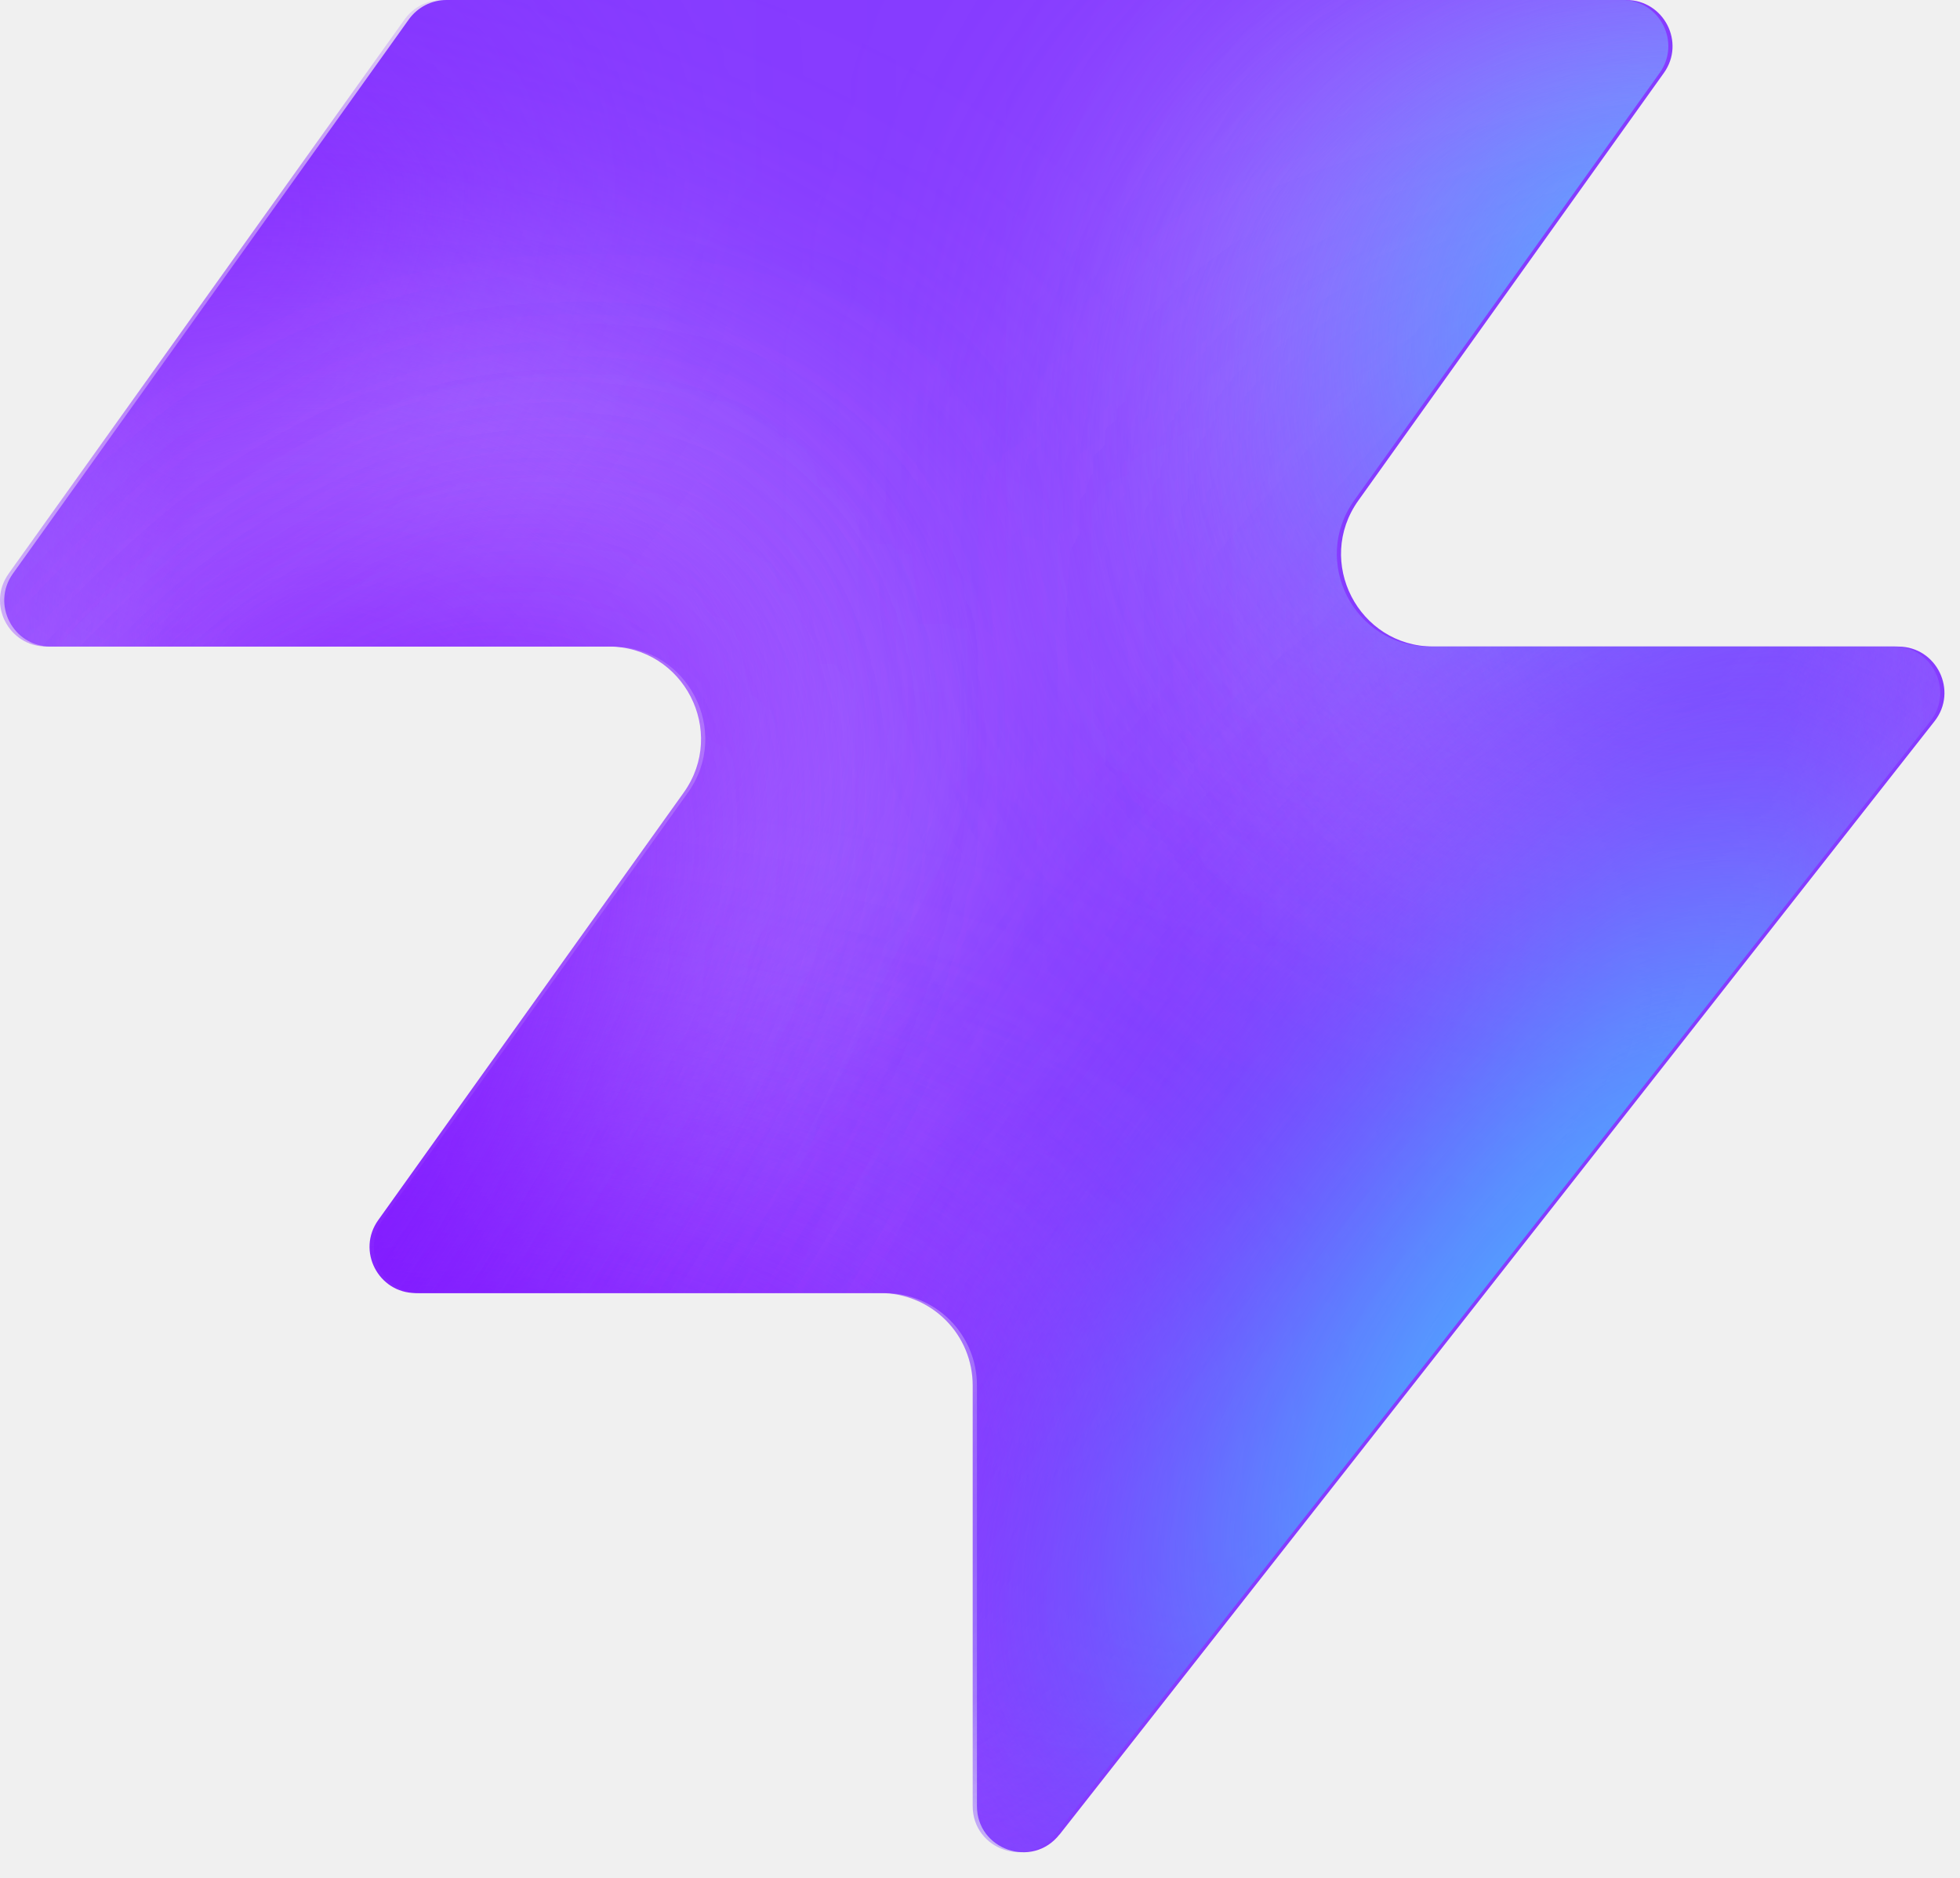
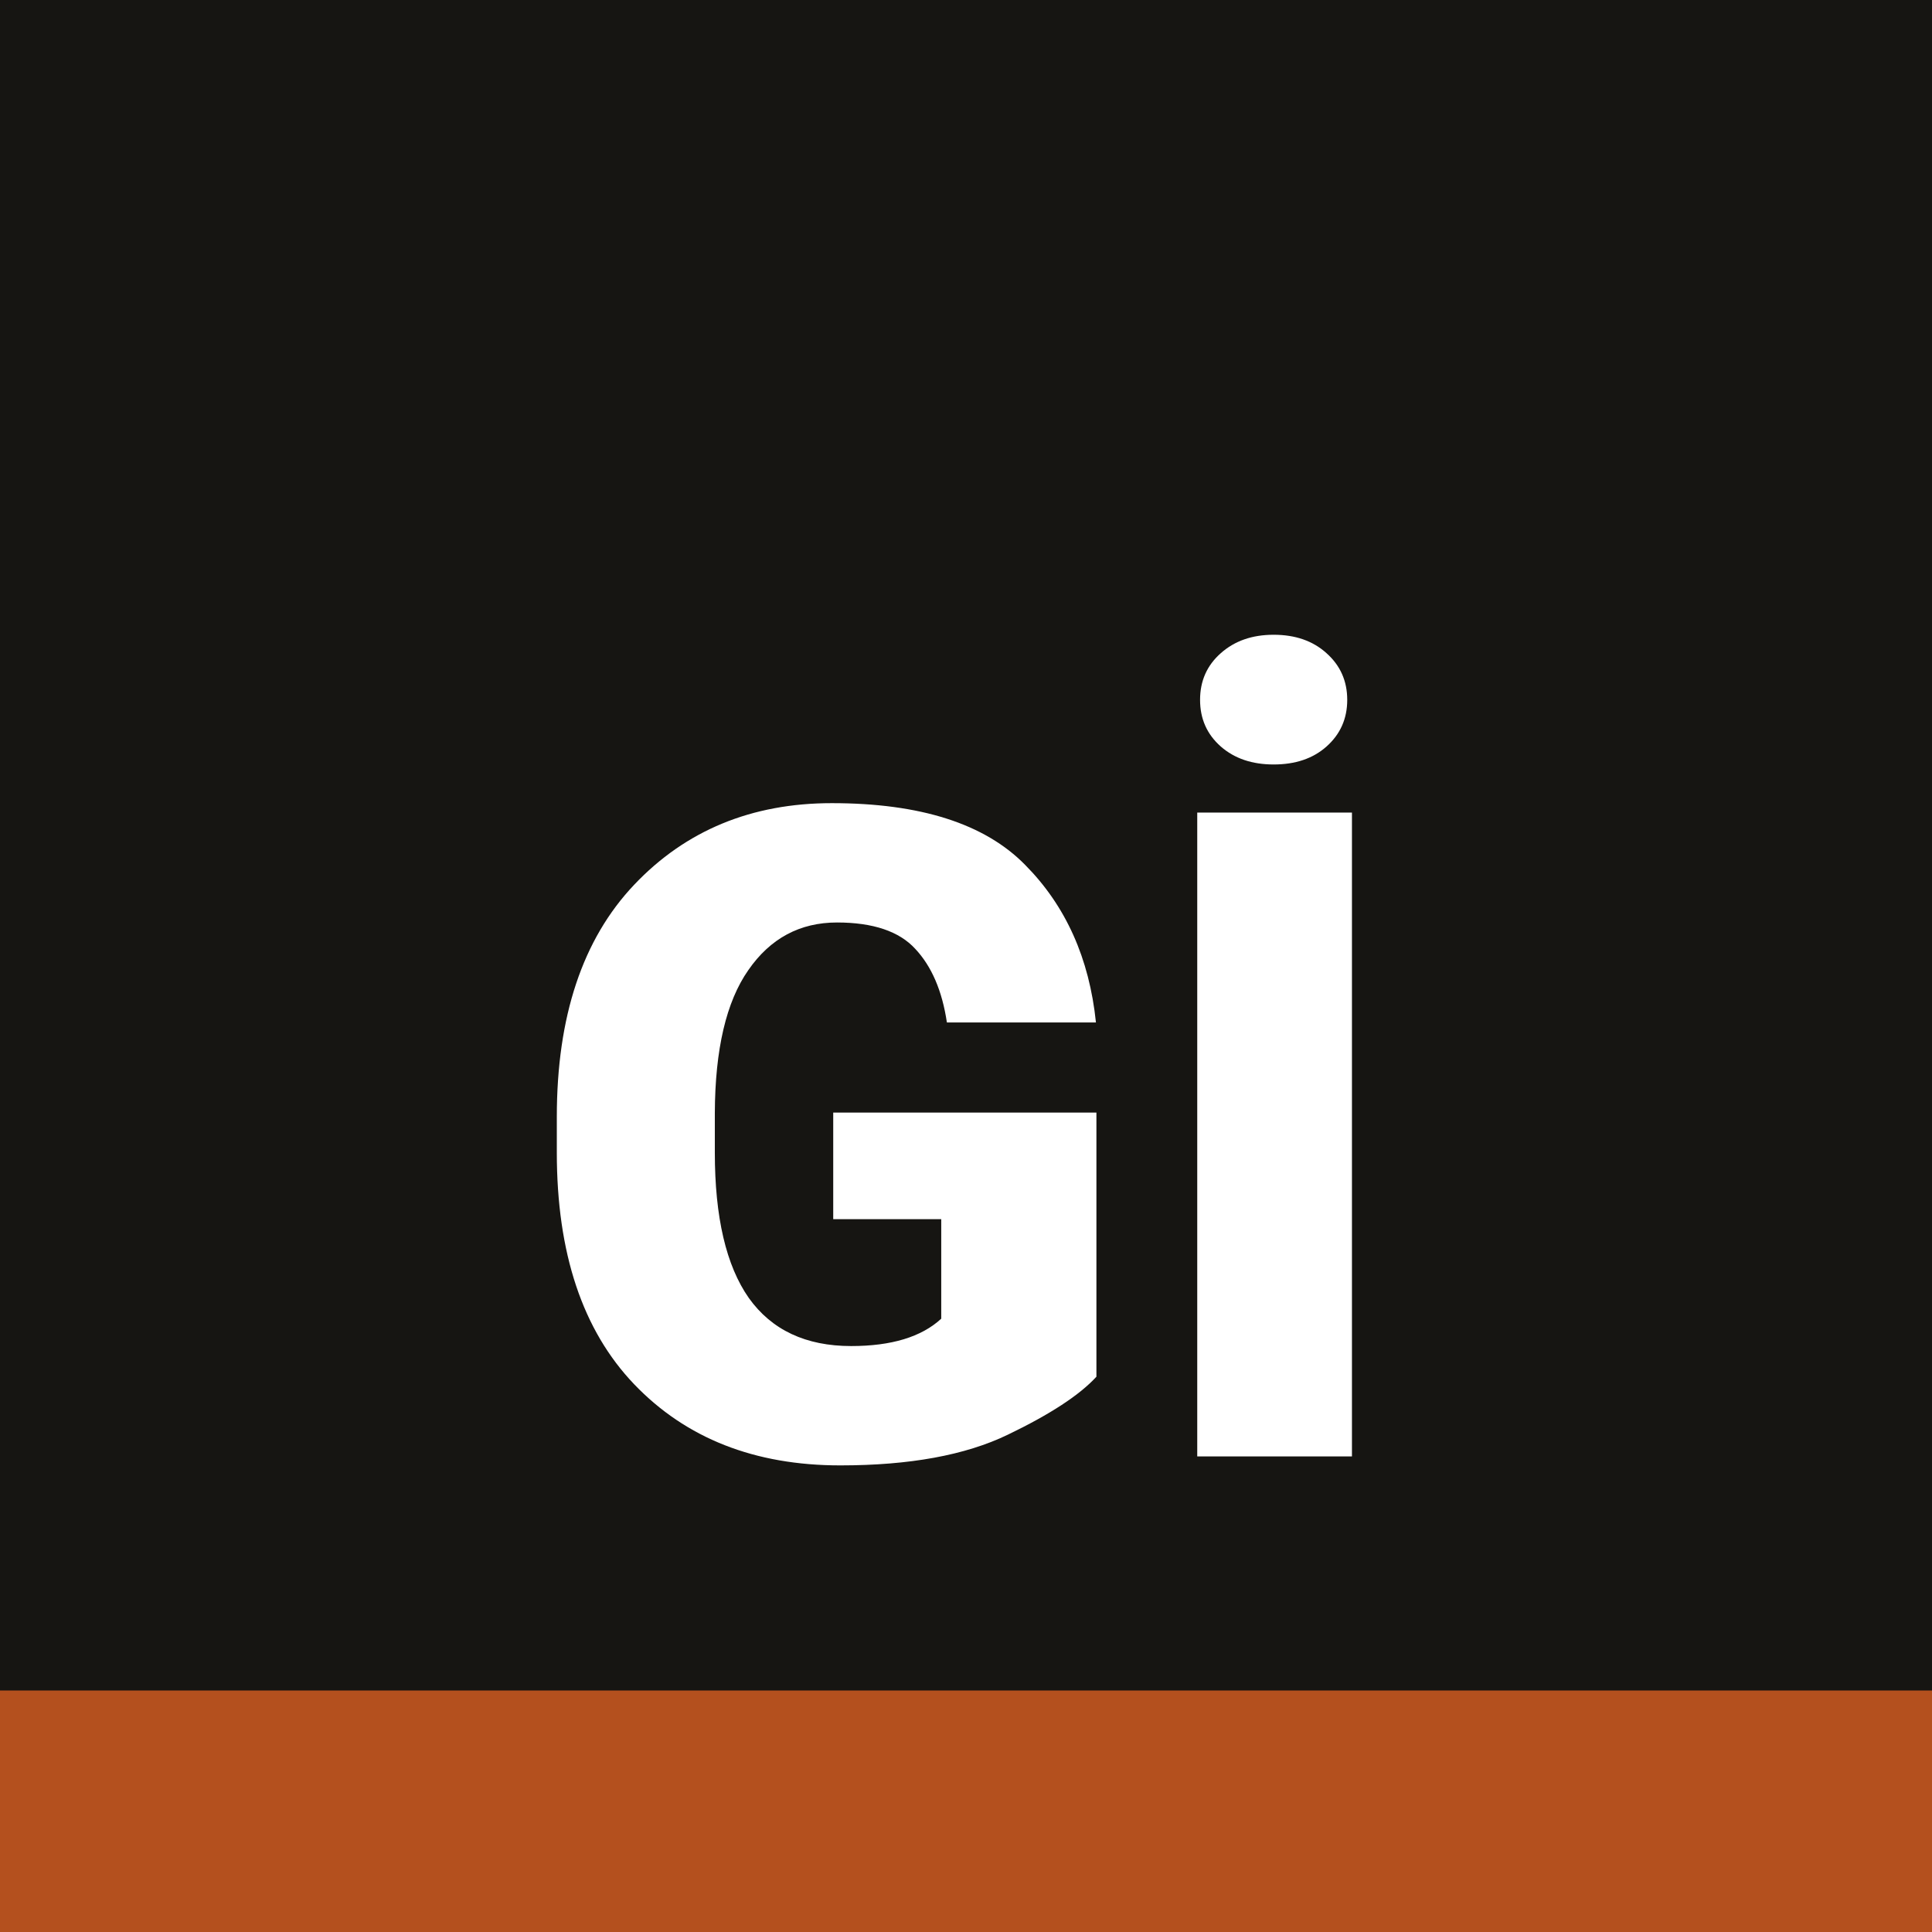
- <svg xmlns="http://www.w3.org/2000/svg" width="48" height="46" fill="none" viewBox="0 0 48 46">
-   <path fill="#863bff" d="M25.946 44.938c-.664.845-2.021.375-2.021-.698V33.937a2.26 2.26 0 0 0-2.262-2.262H10.287c-.92 0-1.456-1.04-.92-1.788l7.48-10.471c1.07-1.497 0-3.578-1.842-3.578H1.237c-.92 0-1.456-1.04-.92-1.788L10.013.474c.214-.297.556-.474.92-.474h28.894c.92 0 1.456 1.04.92 1.788l-7.48 10.471c-1.07 1.498 0 3.579 1.842 3.579h11.377c.943 0 1.473 1.088.89 1.83L25.947 44.94z" style="fill:#863bff;fill:color(display-p3 .525 .23 1);fill-opacity:1" />
-   <mask id="a" width="48" height="46" x="0" y="0" maskUnits="userSpaceOnUse" style="mask-type:alpha">
-     <path fill="#000" d="M25.842 44.938c-.664.844-2.021.375-2.021-.698V33.937a2.26 2.26 0 0 0-2.262-2.262H10.183c-.92 0-1.456-1.04-.92-1.788l7.48-10.471c1.07-1.498 0-3.579-1.842-3.579H1.133c-.92 0-1.456-1.04-.92-1.787L9.91.473c.214-.297.556-.474.92-.474h28.894c.92 0 1.456 1.04.92 1.788l-7.48 10.471c-1.07 1.498 0 3.578 1.842 3.578h11.377c.943 0 1.473 1.088.89 1.832L25.843 44.94z" style="fill:#000;fill-opacity:1" />
-   </mask>
-   <g mask="url(#a)">
-     <g filter="url(#b)">
-       <ellipse cx="5.508" cy="14.704" fill="#ede6ff" rx="5.508" ry="14.704" style="fill:#ede6ff;fill:color(display-p3 .927 .903 1);fill-opacity:1" transform="matrix(.00324 1 1 -.00324 -4.47 31.516)" />
-     </g>
-     <g filter="url(#c)">
-       <ellipse cx="10.399" cy="29.851" fill="#ede6ff" rx="10.399" ry="29.851" style="fill:#ede6ff;fill:color(display-p3 .927 .903 1);fill-opacity:1" transform="matrix(.00324 1 1 -.00324 -39.328 7.883)" />
-     </g>
-     <g filter="url(#d)">
-       <ellipse cx="5.508" cy="30.487" fill="#7e14ff" rx="5.508" ry="30.487" style="fill:#7e14ff;fill:color(display-p3 .492 .077 1);fill-opacity:1" transform="rotate(89.814 -25.913 -14.639)scale(1 -1)" />
-     </g>
-     <g filter="url(#e)">
-       <ellipse cx="5.508" cy="30.599" fill="#7e14ff" rx="5.508" ry="30.599" style="fill:#7e14ff;fill:color(display-p3 .492 .077 1);fill-opacity:1" transform="rotate(89.814 -32.644 -3.334)scale(1 -1)" />
-     </g>
-     <g filter="url(#f)">
-       <ellipse cx="5.508" cy="30.599" fill="#7e14ff" rx="5.508" ry="30.599" style="fill:#7e14ff;fill:color(display-p3 .492 .077 1);fill-opacity:1" transform="matrix(.00324 1 1 -.00324 -34.34 30.47)" />
-     </g>
-     <g filter="url(#g)">
-       <ellipse cx="14.072" cy="22.078" fill="#ede6ff" rx="14.072" ry="22.078" style="fill:#ede6ff;fill:color(display-p3 .927 .903 1);fill-opacity:1" transform="rotate(93.35 24.506 48.493)scale(-1 1)" />
-     </g>
-     <g filter="url(#h)">
-       <ellipse cx="3.47" cy="21.501" fill="#7e14ff" rx="3.47" ry="21.501" style="fill:#7e14ff;fill:color(display-p3 .492 .077 1);fill-opacity:1" transform="rotate(89.009 28.708 47.59)scale(-1 1)" />
-     </g>
-     <g filter="url(#i)">
-       <ellipse cx="3.47" cy="21.501" fill="#7e14ff" rx="3.47" ry="21.501" style="fill:#7e14ff;fill:color(display-p3 .492 .077 1);fill-opacity:1" transform="rotate(89.009 28.708 47.59)scale(-1 1)" />
-     </g>
-     <g filter="url(#j)">
-       <ellipse cx=".387" cy="8.972" fill="#7e14ff" rx="4.407" ry="29.108" style="fill:#7e14ff;fill:color(display-p3 .492 .077 1);fill-opacity:1" transform="rotate(39.51 .387 8.972)" />
-     </g>
-     <g filter="url(#k)">
-       <ellipse cx="47.523" cy="-6.092" fill="#7e14ff" rx="4.407" ry="29.108" style="fill:#7e14ff;fill:color(display-p3 .492 .077 1);fill-opacity:1" transform="rotate(37.892 47.523 -6.092)" />
-     </g>
-     <g filter="url(#l)">
-       <ellipse cx="41.412" cy="6.333" fill="#47bfff" rx="5.971" ry="9.665" style="fill:#47bfff;fill:color(display-p3 .28 .748 1);fill-opacity:1" transform="rotate(37.892 41.412 6.333)" />
-     </g>
-     <g filter="url(#m)">
-       <ellipse cx="-1.879" cy="38.332" fill="#7e14ff" rx="4.407" ry="29.108" style="fill:#7e14ff;fill:color(display-p3 .492 .077 1);fill-opacity:1" transform="rotate(37.892 -1.88 38.332)" />
-     </g>
-     <g filter="url(#n)">
-       <ellipse cx="-1.879" cy="38.332" fill="#7e14ff" rx="4.407" ry="29.108" style="fill:#7e14ff;fill:color(display-p3 .492 .077 1);fill-opacity:1" transform="rotate(37.892 -1.88 38.332)" />
-     </g>
-     <g filter="url(#o)">
-       <ellipse cx="35.651" cy="29.907" fill="#7e14ff" rx="4.407" ry="29.108" style="fill:#7e14ff;fill:color(display-p3 .492 .077 1);fill-opacity:1" transform="rotate(37.892 35.651 29.907)" />
-     </g>
-     <g filter="url(#p)">
-       <ellipse cx="38.418" cy="32.4" fill="#47bfff" rx="5.971" ry="15.297" style="fill:#47bfff;fill:color(display-p3 .28 .748 1);fill-opacity:1" transform="rotate(37.892 38.418 32.4)" />
-     </g>
-   </g>
-   <defs>
-     <filter id="b" width="60.045" height="41.654" x="-19.77" y="16.149" color-interpolation-filters="sRGB" filterUnits="userSpaceOnUse">
-       <feFlood flood-opacity="0" result="BackgroundImageFix" />
-       <feBlend in="SourceGraphic" in2="BackgroundImageFix" result="shape" />
-       <feGaussianBlur result="effect1_foregroundBlur_2002_17158" stdDeviation="7.659" />
-     </filter>
-     <filter id="c" width="90.34" height="51.437" x="-54.613" y="-7.533" color-interpolation-filters="sRGB" filterUnits="userSpaceOnUse">
-       <feFlood flood-opacity="0" result="BackgroundImageFix" />
-       <feBlend in="SourceGraphic" in2="BackgroundImageFix" result="shape" />
-       <feGaussianBlur result="effect1_foregroundBlur_2002_17158" stdDeviation="7.659" />
-     </filter>
-     <filter id="d" width="79.355" height="29.4" x="-49.64" y="2.03" color-interpolation-filters="sRGB" filterUnits="userSpaceOnUse">
-       <feFlood flood-opacity="0" result="BackgroundImageFix" />
-       <feBlend in="SourceGraphic" in2="BackgroundImageFix" result="shape" />
-       <feGaussianBlur result="effect1_foregroundBlur_2002_17158" stdDeviation="4.596" />
-     </filter>
-     <filter id="e" width="79.579" height="29.4" x="-45.045" y="20.029" color-interpolation-filters="sRGB" filterUnits="userSpaceOnUse">
-       <feFlood flood-opacity="0" result="BackgroundImageFix" />
-       <feBlend in="SourceGraphic" in2="BackgroundImageFix" result="shape" />
-       <feGaussianBlur result="effect1_foregroundBlur_2002_17158" stdDeviation="4.596" />
-     </filter>
-     <filter id="f" width="79.579" height="29.4" x="-43.513" y="21.178" color-interpolation-filters="sRGB" filterUnits="userSpaceOnUse">
-       <feFlood flood-opacity="0" result="BackgroundImageFix" />
-       <feBlend in="SourceGraphic" in2="BackgroundImageFix" result="shape" />
-       <feGaussianBlur result="effect1_foregroundBlur_2002_17158" stdDeviation="4.596" />
-     </filter>
-     <filter id="g" width="74.749" height="58.852" x="15.756" y="-17.901" color-interpolation-filters="sRGB" filterUnits="userSpaceOnUse">
-       <feFlood flood-opacity="0" result="BackgroundImageFix" />
-       <feBlend in="SourceGraphic" in2="BackgroundImageFix" result="shape" />
-       <feGaussianBlur result="effect1_foregroundBlur_2002_17158" stdDeviation="7.659" />
-     </filter>
-     <filter id="h" width="61.377" height="25.362" x="23.548" y="2.284" color-interpolation-filters="sRGB" filterUnits="userSpaceOnUse">
-       <feFlood flood-opacity="0" result="BackgroundImageFix" />
-       <feBlend in="SourceGraphic" in2="BackgroundImageFix" result="shape" />
-       <feGaussianBlur result="effect1_foregroundBlur_2002_17158" stdDeviation="4.596" />
-     </filter>
-     <filter id="i" width="61.377" height="25.362" x="23.548" y="2.284" color-interpolation-filters="sRGB" filterUnits="userSpaceOnUse">
-       <feFlood flood-opacity="0" result="BackgroundImageFix" />
-       <feBlend in="SourceGraphic" in2="BackgroundImageFix" result="shape" />
-       <feGaussianBlur result="effect1_foregroundBlur_2002_17158" stdDeviation="4.596" />
-     </filter>
-     <filter id="j" width="56.045" height="63.649" x="-27.636" y="-22.853" color-interpolation-filters="sRGB" filterUnits="userSpaceOnUse">
-       <feFlood flood-opacity="0" result="BackgroundImageFix" />
-       <feBlend in="SourceGraphic" in2="BackgroundImageFix" result="shape" />
-       <feGaussianBlur result="effect1_foregroundBlur_2002_17158" stdDeviation="4.596" />
-     </filter>
-     <filter id="k" width="54.814" height="64.646" x="20.116" y="-38.415" color-interpolation-filters="sRGB" filterUnits="userSpaceOnUse">
-       <feFlood flood-opacity="0" result="BackgroundImageFix" />
-       <feBlend in="SourceGraphic" in2="BackgroundImageFix" result="shape" />
-       <feGaussianBlur result="effect1_foregroundBlur_2002_17158" stdDeviation="4.596" />
-     </filter>
-     <filter id="l" width="33.541" height="35.313" x="24.641" y="-11.323" color-interpolation-filters="sRGB" filterUnits="userSpaceOnUse">
-       <feFlood flood-opacity="0" result="BackgroundImageFix" />
-       <feBlend in="SourceGraphic" in2="BackgroundImageFix" result="shape" />
-       <feGaussianBlur result="effect1_foregroundBlur_2002_17158" stdDeviation="4.596" />
-     </filter>
-     <filter id="m" width="54.814" height="64.646" x="-29.286" y="6.009" color-interpolation-filters="sRGB" filterUnits="userSpaceOnUse">
-       <feFlood flood-opacity="0" result="BackgroundImageFix" />
-       <feBlend in="SourceGraphic" in2="BackgroundImageFix" result="shape" />
-       <feGaussianBlur result="effect1_foregroundBlur_2002_17158" stdDeviation="4.596" />
-     </filter>
-     <filter id="n" width="54.814" height="64.646" x="-29.286" y="6.009" color-interpolation-filters="sRGB" filterUnits="userSpaceOnUse">
-       <feFlood flood-opacity="0" result="BackgroundImageFix" />
-       <feBlend in="SourceGraphic" in2="BackgroundImageFix" result="shape" />
-       <feGaussianBlur result="effect1_foregroundBlur_2002_17158" stdDeviation="4.596" />
-     </filter>
-     <filter id="o" width="54.814" height="64.646" x="8.244" y="-2.416" color-interpolation-filters="sRGB" filterUnits="userSpaceOnUse">
-       <feFlood flood-opacity="0" result="BackgroundImageFix" />
-       <feBlend in="SourceGraphic" in2="BackgroundImageFix" result="shape" />
-       <feGaussianBlur result="effect1_foregroundBlur_2002_17158" stdDeviation="4.596" />
-     </filter>
-     <filter id="p" width="39.409" height="43.623" x="18.713" y="10.588" color-interpolation-filters="sRGB" filterUnits="userSpaceOnUse">
-       <feFlood flood-opacity="0" result="BackgroundImageFix" />
-       <feBlend in="SourceGraphic" in2="BackgroundImageFix" result="shape" />
-       <feGaussianBlur result="effect1_foregroundBlur_2002_17158" stdDeviation="4.596" />
-     </filter>
-   </defs>
+ <svg xmlns="http://www.w3.org/2000/svg" width="64" height="64" viewBox="0 0 64 64">
+   <rect width="64" height="64" fill="#161512" />
+   <rect x="0" y="56" width="64" height="8" fill="#B4501E" />
+   <text x="32" y="40" font-family="Roboto Flex, Roboto, Arial, sans-serif" font-size="30" font-weight="800" fill="#FFFFFF" text-anchor="middle" dominant-baseline="middle">Gİ</text>
</svg>
